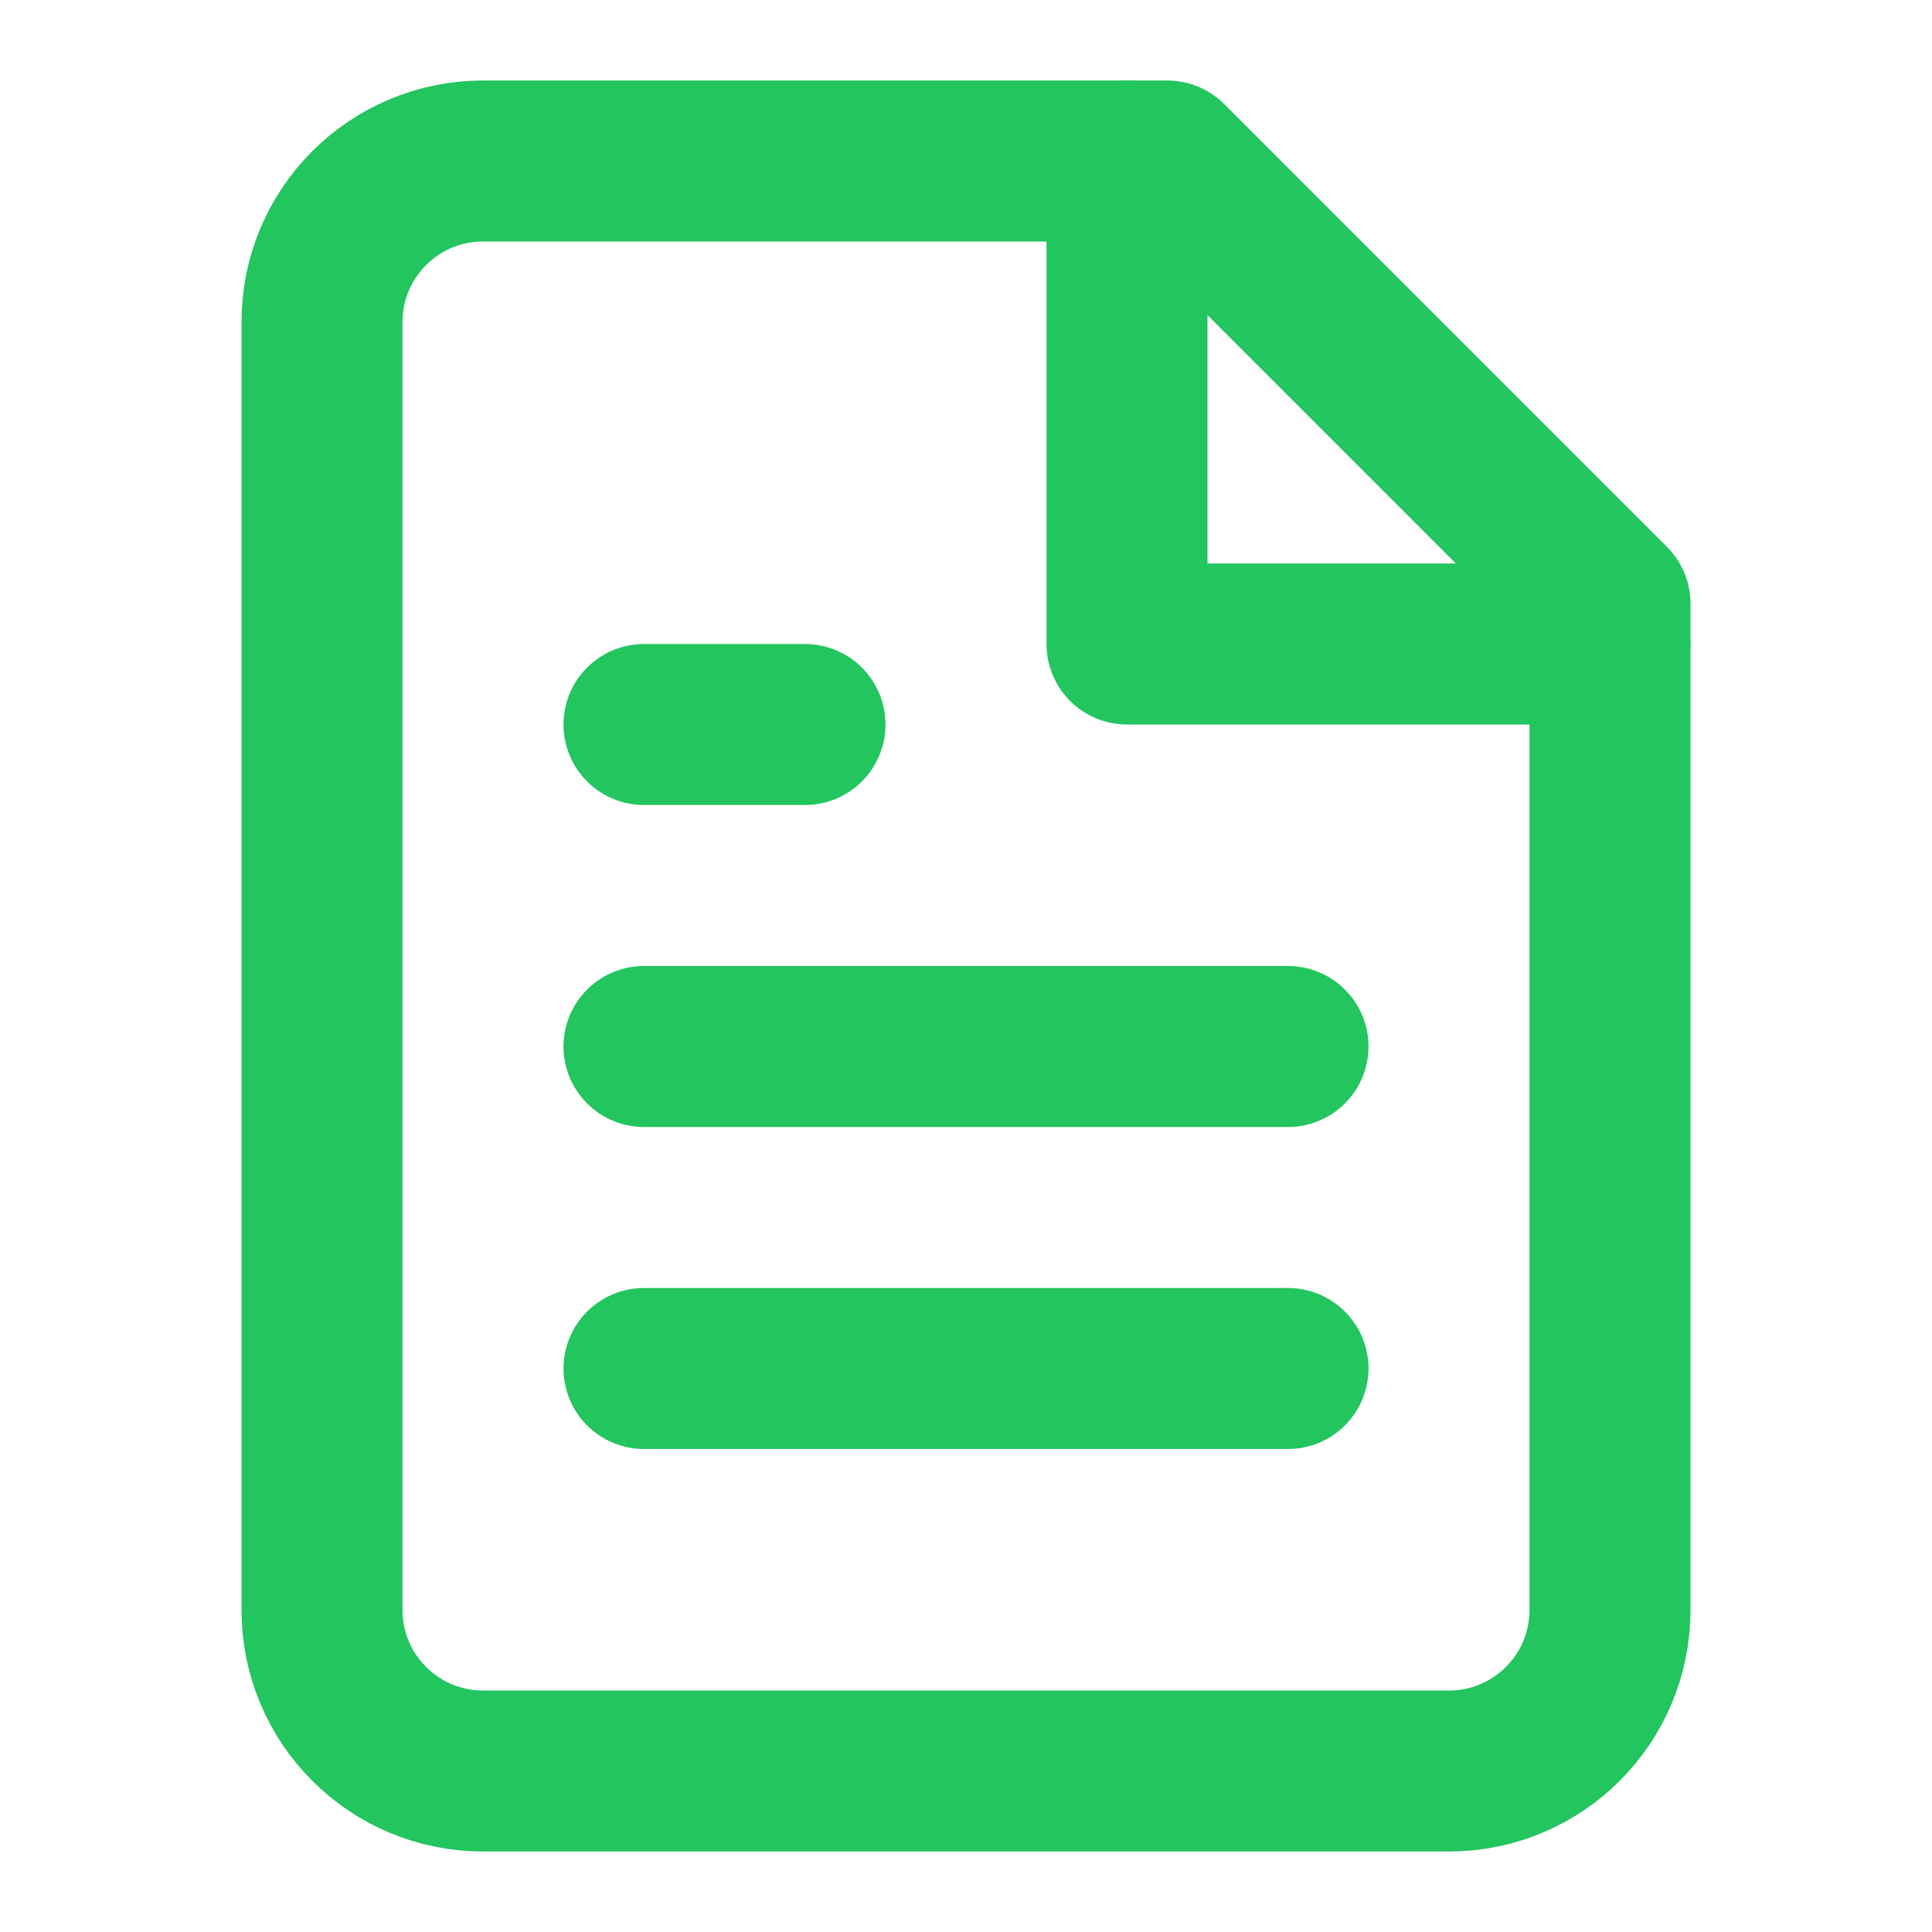
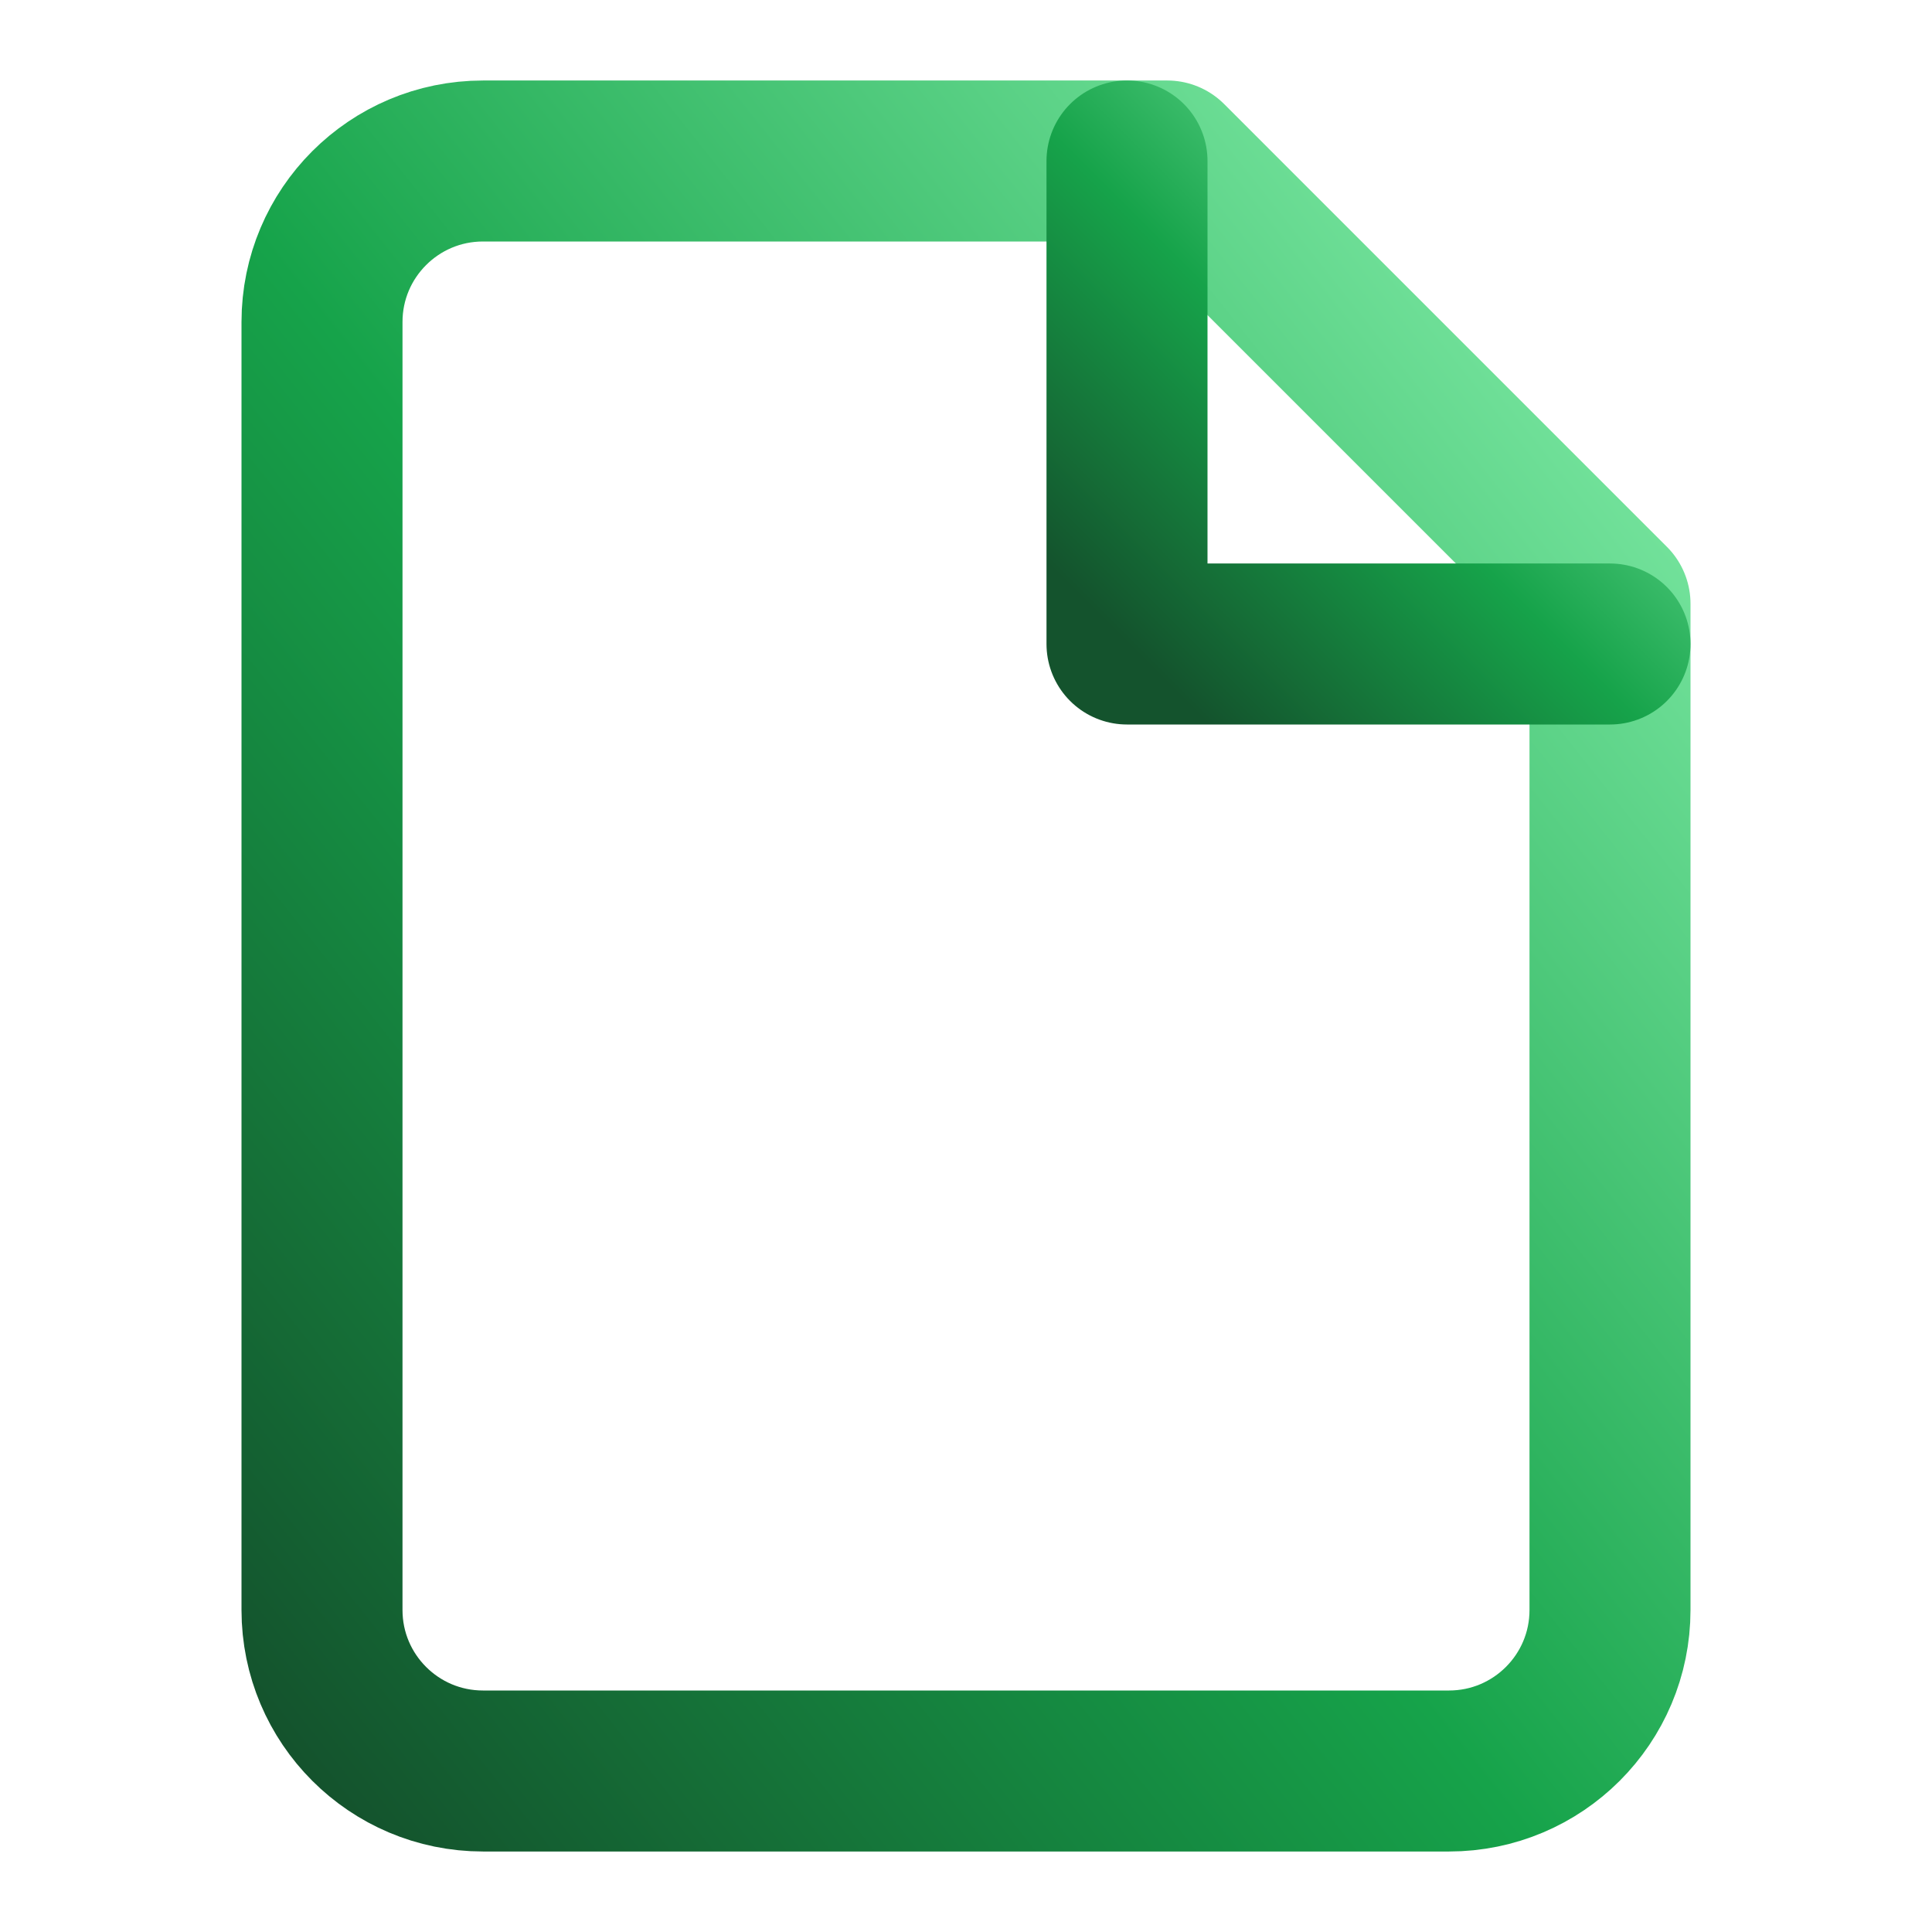
- <svg xmlns="http://www.w3.org/2000/svg" width="16" height="16" viewBox="0 0 24 24" fill="none" stroke="#22c55e" stroke-width="2" stroke-linecap="round" stroke-linejoin="round" aria-hidden="true">
-   <path d="M14.5 2H6a2 2 0 0 0-2 2v16a2 2 0 0 0 2 2h12a2 2 0 0 0 2-2V7.5L14.5 2z" />
-   <polyline points="14 2 14 8 20 8" />
-   <line x1="16" y1="13" x2="8" y2="13" />
-   <line x1="16" y1="17" x2="8" y2="17" />
-   <line x1="10" y1="9" x2="8" y2="9" />
+ <svg xmlns="http://www.w3.org/2000/svg" width="16" height="16" viewBox="0 0 24 24" fill="none" aria-hidden="true">
+   <defs>
+     <linearGradient id="leadPressKitIconGrad" x1="0%" y1="100%" x2="100%" y2="0%">
+       <stop offset="0%" stop-color="#14532d" />
+       <stop offset="45%" stop-color="#16a34a" />
+       <stop offset="100%" stop-color="#86efac" />
+     </linearGradient>
+   </defs>
+   <g stroke="url(#leadPressKitIconGrad)" stroke-width="2" stroke-linecap="round" stroke-linejoin="round" fill="none">
+     <path d="M14.5 2H6a2 2 0 0 0-2 2v16a2 2 0 0 0 2 2h12a2 2 0 0 0 2-2V7.5L14.5 2z" />
+     <polyline points="14 2 14 8 20 8" />
+     <line x1="16" y1="13" x2="8" y2="13" />
+     <line x1="16" y1="17" x2="8" y2="17" />
+     <line x1="10" y1="9" x2="8" y2="9" />
+   </g>
</svg>
